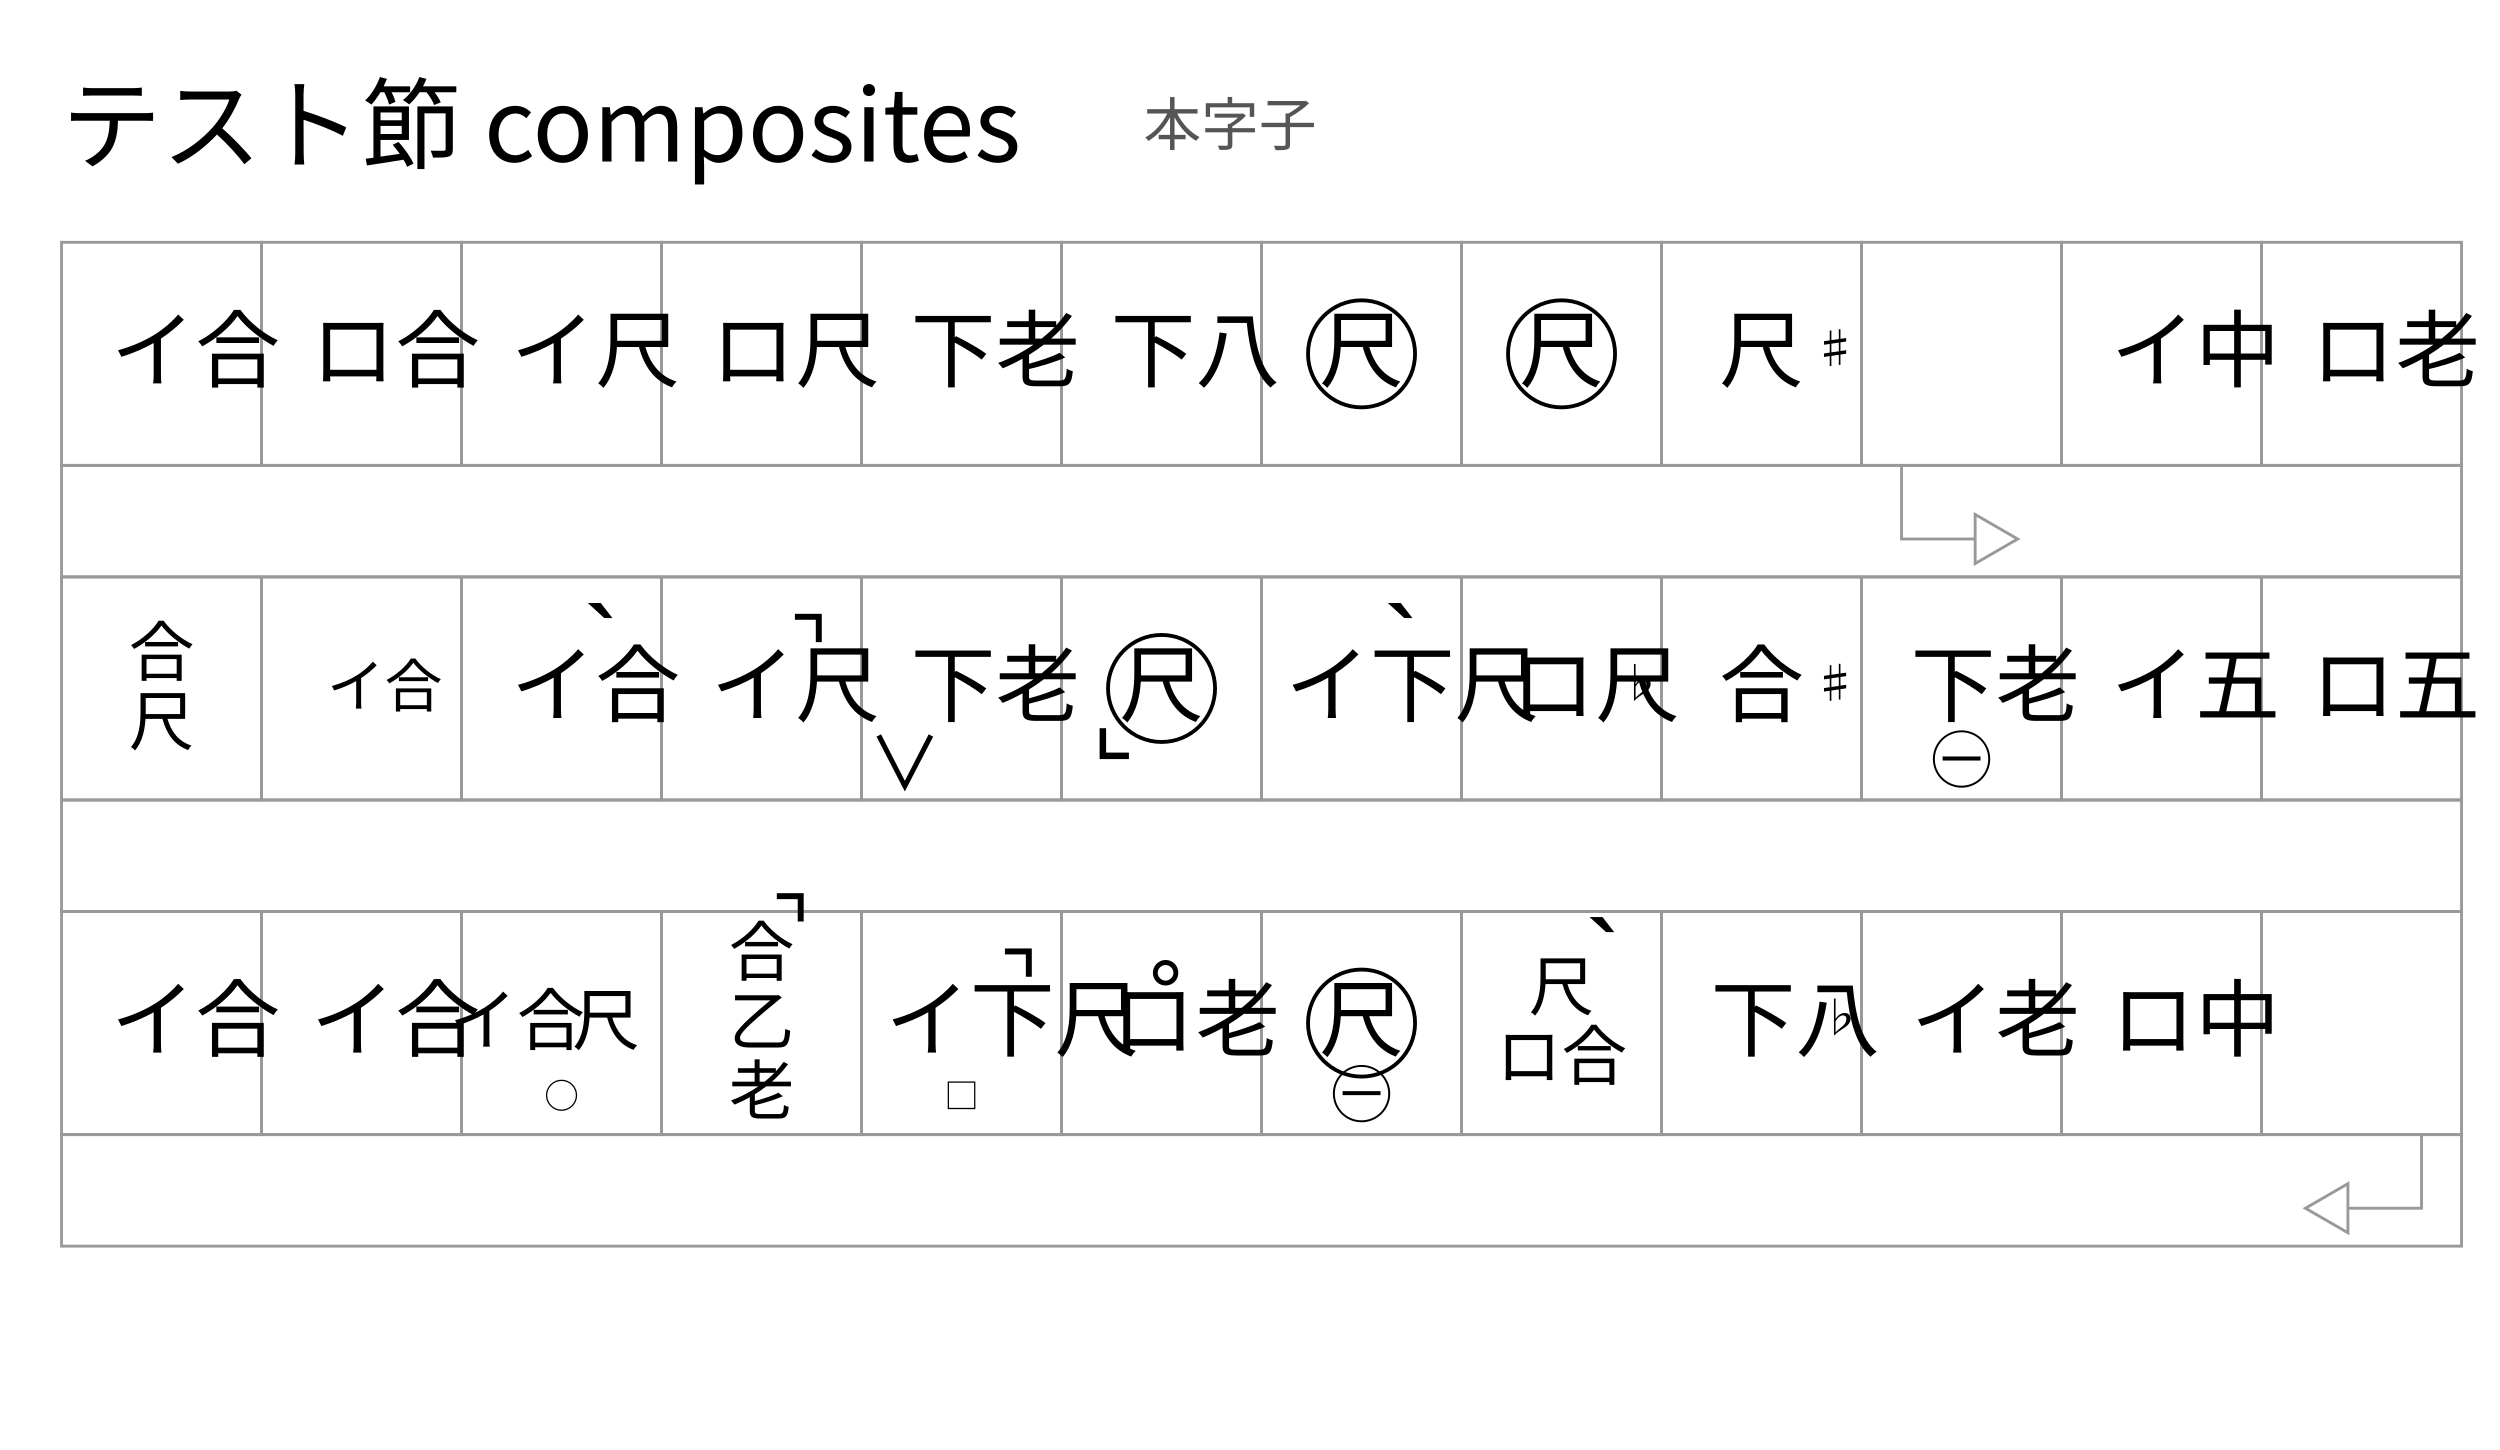
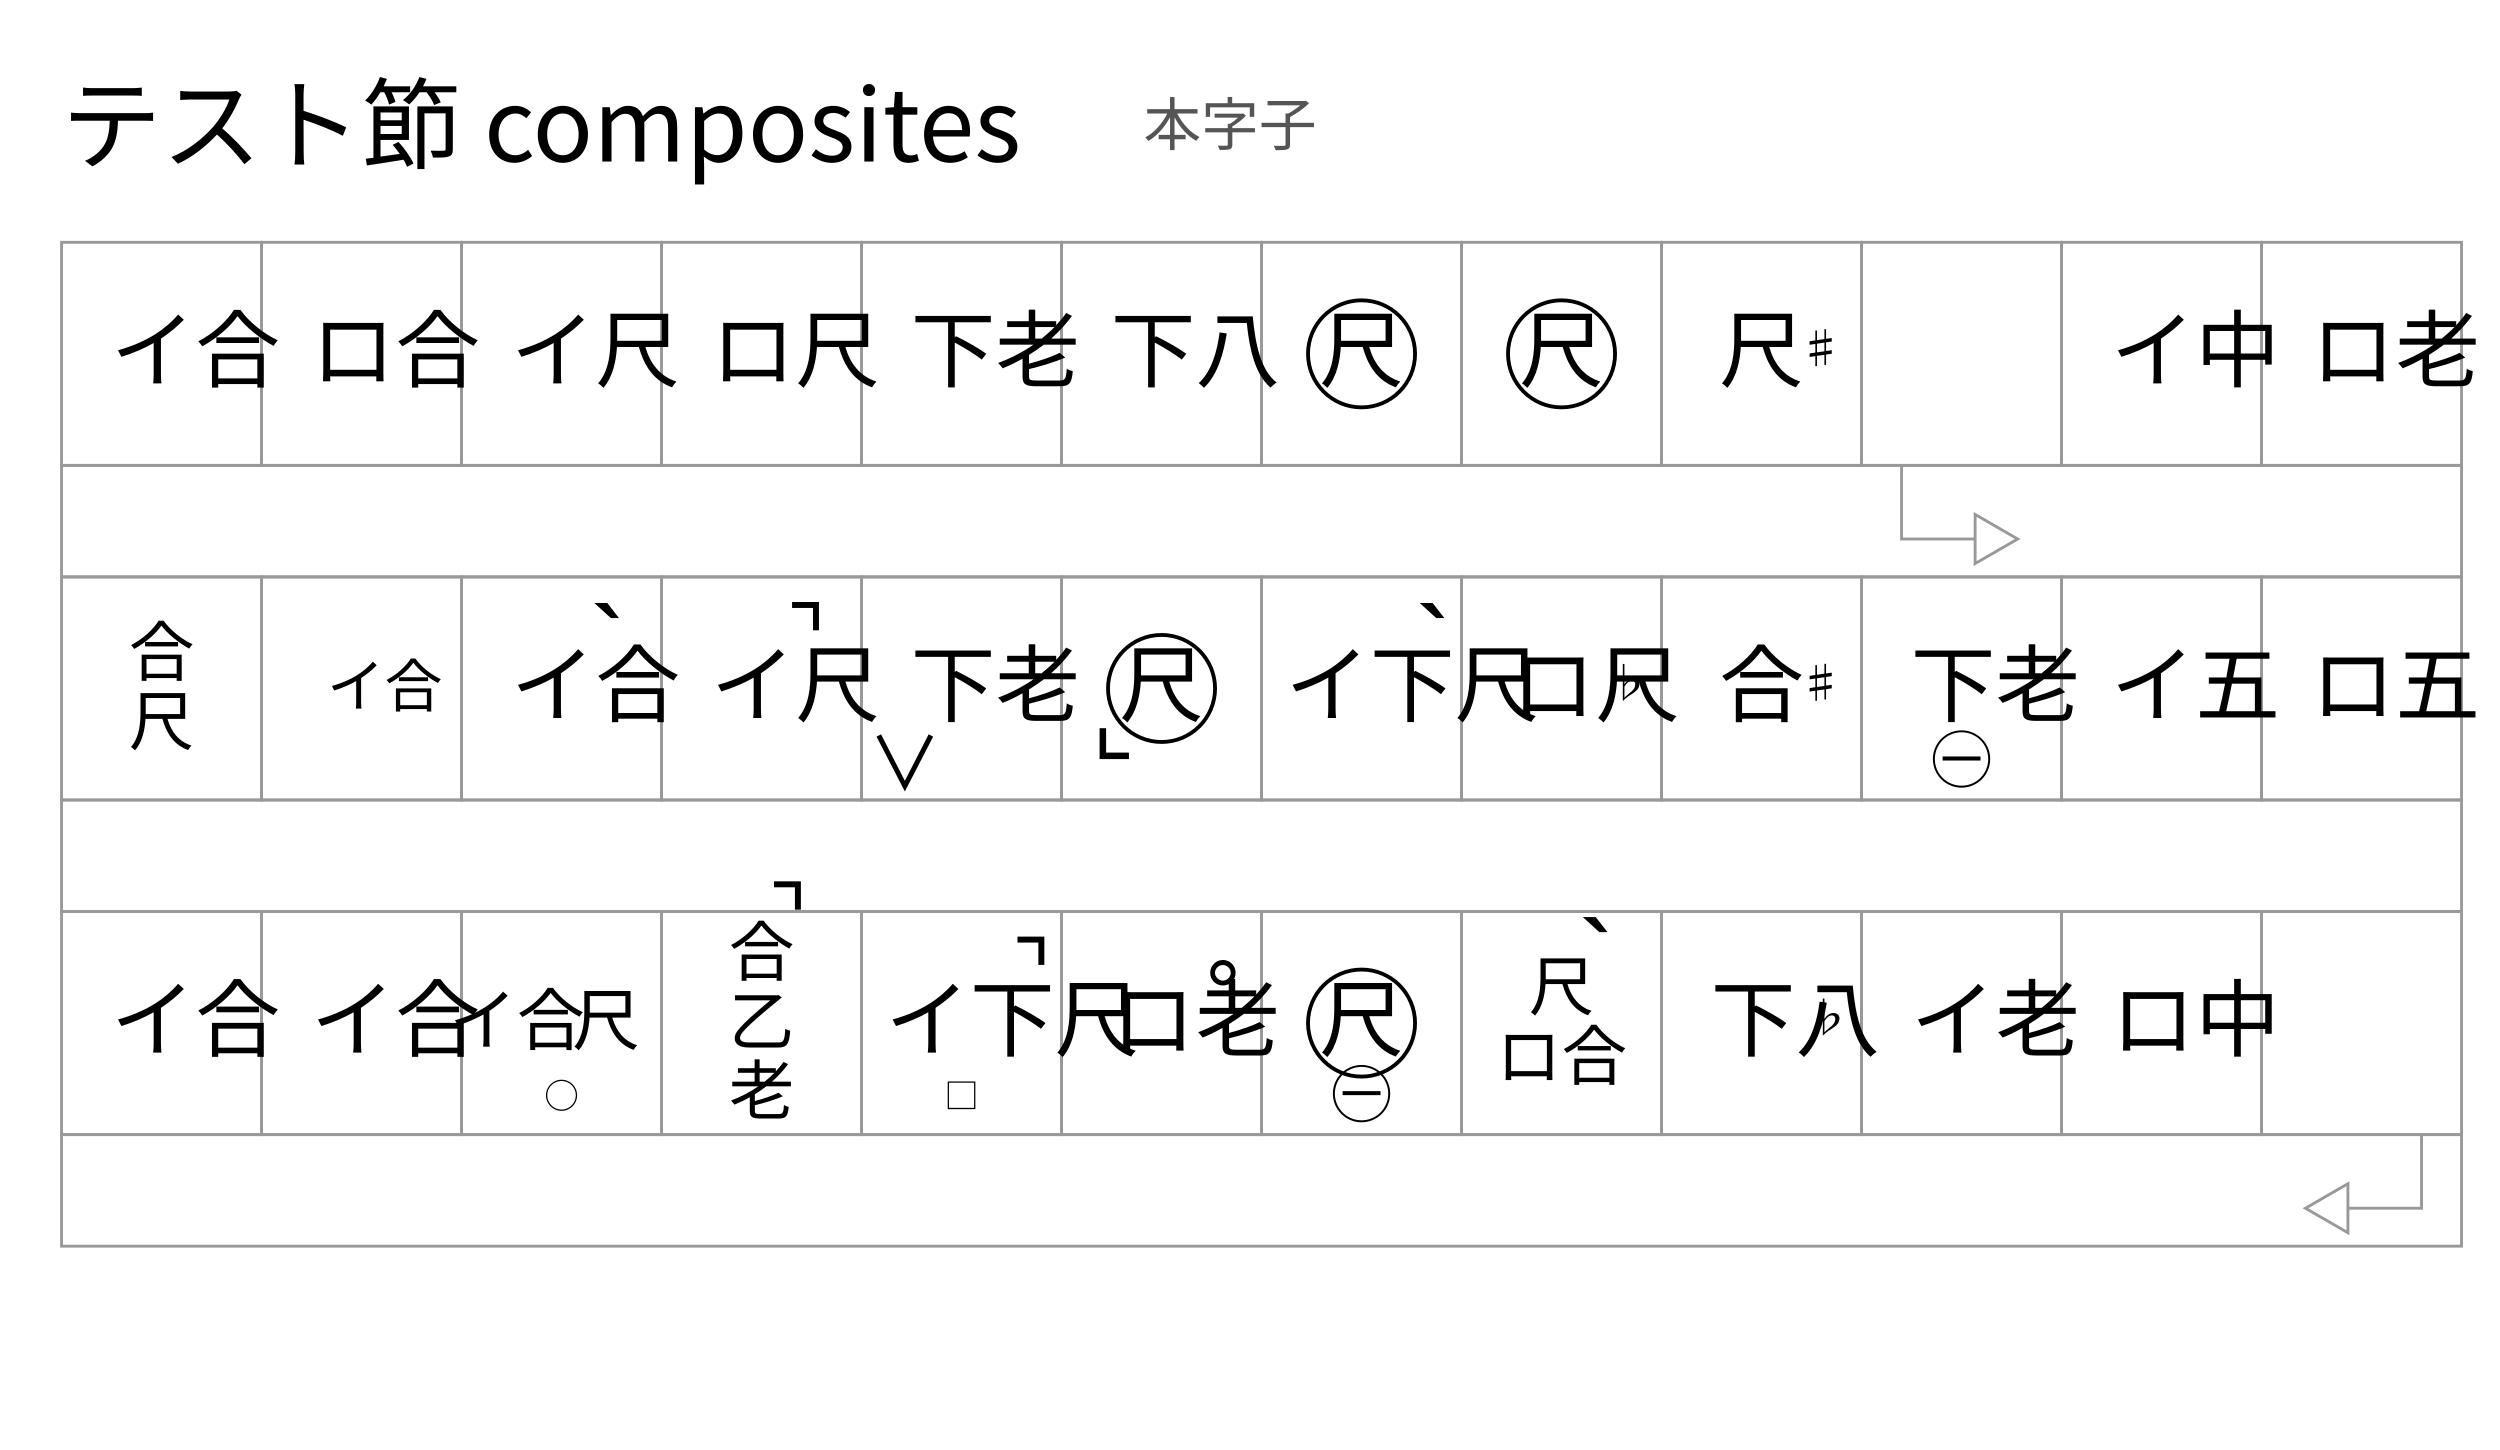
<svg xmlns="http://www.w3.org/2000/svg" width="650" height="377" viewBox="0 0 650 377">
  <rect width="100%" height="100%" fill="white" />
  <text x="16" y="42" font-family="Hiragino Kaku Gothic ProN, 'Yu Gothic', Meiryo, MS Gothic, Noto Sans CJK JP, sans-serif" font-size="26" fill="black">テスト節 composites</text>
  <text x="297.3" y="37.82" font-family="Hiragino Kaku Gothic ProN, 'Yu Gothic', Meiryo, MS Gothic, Noto Sans CJK JP, sans-serif" font-size="15" fill="#555">本字子</text>
  <rect x="16" y="63" width="52" height="58" fill="none" stroke="#999999" stroke-width="0.75" />
  <rect x="68" y="63" width="52" height="58" fill="none" stroke="#999999" stroke-width="0.75" />
  <rect x="120" y="63" width="52" height="58" fill="none" stroke="#999999" stroke-width="0.75" />
  <rect x="172" y="63" width="52" height="58" fill="none" stroke="#999999" stroke-width="0.75" />
  <rect x="224" y="63" width="52" height="58" fill="none" stroke="#999999" stroke-width="0.75" />
  <rect x="276" y="63" width="52" height="58" fill="none" stroke="#999999" stroke-width="0.75" />
  <rect x="328" y="63" width="52" height="58" fill="none" stroke="#999999" stroke-width="0.75" />
  <rect x="380" y="63" width="52" height="58" fill="none" stroke="#999999" stroke-width="0.75" />
  <rect x="432" y="63" width="52" height="58" fill="none" stroke="#999999" stroke-width="0.75" />
  <rect x="484" y="63" width="52" height="58" fill="none" stroke="#999999" stroke-width="0.75" />
  <rect x="536" y="63" width="52" height="58" fill="none" stroke="#999999" stroke-width="0.75" />
  <rect x="588" y="63" width="52" height="58" fill="none" stroke="#999999" stroke-width="0.75" />
  <rect x="16" y="121" width="624" height="29" fill="none" stroke="#999999" stroke-width="0.75" />
  <g class="repeat-arrow" fill="none" stroke="#999999" stroke-width="0.75">
    <path d="M 494.4 121 L 494.4 140.14 L 513.54 140.14" />
    <polygon points="513.54,133.76 513.54,146.52 524.59,140.14" />
  </g>
  <text x="28.8" y="98.996" font-family="Hiragino Kaku Gothic ProN, 'Yu Gothic', Meiryo, MS Gothic, Noto Sans CJK JP, sans-serif" font-size="22" fill="black" textLength="26.4" lengthAdjust="spacingAndGlyphs">イ合</text>
  <text x="80.8" y="98.996" font-family="Hiragino Kaku Gothic ProN, 'Yu Gothic', Meiryo, MS Gothic, Noto Sans CJK JP, sans-serif" font-size="22" fill="black" textLength="26.4" lengthAdjust="spacingAndGlyphs">ロ合</text>
  <text x="132.8" y="98.996" font-family="Hiragino Kaku Gothic ProN, 'Yu Gothic', Meiryo, MS Gothic, Noto Sans CJK JP, sans-serif" font-size="22" fill="black" textLength="26.4" lengthAdjust="spacingAndGlyphs">イ尺</text>
  <text x="184.8" y="98.996" font-family="Hiragino Kaku Gothic ProN, 'Yu Gothic', Meiryo, MS Gothic, Noto Sans CJK JP, sans-serif" font-size="22" fill="black" textLength="26.4" lengthAdjust="spacingAndGlyphs">ロ尺</text>
  <text x="236.8" y="98.996" font-family="Hiragino Kaku Gothic ProN, 'Yu Gothic', Meiryo, MS Gothic, Noto Sans CJK JP, sans-serif" font-size="22" fill="black" textLength="26.4" lengthAdjust="spacingAndGlyphs">下老</text>
  <text x="288.8" y="98.996" font-family="Hiragino Kaku Gothic ProN, 'Yu Gothic', Meiryo, MS Gothic, Noto Sans CJK JP, sans-serif" font-size="22" fill="black" textLength="26.4" lengthAdjust="spacingAndGlyphs">下八</text>
  <circle cx="354.0" cy="92.0" r="13.915" fill="none" stroke="black" stroke-width="1" />
  <text x="354.0" y="98.996" text-anchor="middle" font-family="Hiragino Kaku Gothic ProN, 'Yu Gothic', Meiryo, MS Gothic, Noto Sans CJK JP, sans-serif" font-size="22" fill="black">尺</text>
  <circle cx="406.0" cy="92.0" r="13.915" fill="none" stroke="black" stroke-width="1" />
  <text x="406.0" y="98.996" text-anchor="middle" font-family="Hiragino Kaku Gothic ProN, 'Yu Gothic', Meiryo, MS Gothic, Noto Sans CJK JP, sans-serif" font-size="22" fill="black">尺</text>
  <text x="458.0" y="98.996" text-anchor="middle" font-family="Hiragino Kaku Gothic ProN, 'Yu Gothic', Meiryo, MS Gothic, Noto Sans CJK JP, sans-serif" font-size="22" fill="black">尺</text>
-   <text x="477.14" y="94.596" text-anchor="middle" font-family="Hiragino Kaku Gothic ProN, 'Yu Gothic', Meiryo, MS Gothic, Noto Sans CJK JP, sans-serif" font-size="11" fill="black">♯</text>
+   <text x="473.4" y="94.596" text-anchor="middle" font-family="Hiragino Kaku Gothic ProN, 'Yu Gothic', Meiryo, MS Gothic, Noto Sans CJK JP, sans-serif" font-size="11" fill="black">♯</text>
  <text x="548.8" y="98.996" font-family="Hiragino Kaku Gothic ProN, 'Yu Gothic', Meiryo, MS Gothic, Noto Sans CJK JP, sans-serif" font-size="22" fill="black" textLength="26.4" lengthAdjust="spacingAndGlyphs">イ中</text>
  <text x="600.8" y="98.996" font-family="Hiragino Kaku Gothic ProN, 'Yu Gothic', Meiryo, MS Gothic, Noto Sans CJK JP, sans-serif" font-size="22" fill="black" textLength="26.4" lengthAdjust="spacingAndGlyphs">ロ老</text>
  <rect x="16" y="150" width="52" height="58" fill="none" stroke="#999999" stroke-width="0.75" />
  <rect x="68" y="150" width="52" height="58" fill="none" stroke="#999999" stroke-width="0.75" />
  <rect x="120" y="150" width="52" height="58" fill="none" stroke="#999999" stroke-width="0.75" />
  <rect x="172" y="150" width="52" height="58" fill="none" stroke="#999999" stroke-width="0.75" />
  <rect x="224" y="150" width="52" height="58" fill="none" stroke="#999999" stroke-width="0.75" />
  <rect x="276" y="150" width="52" height="58" fill="none" stroke="#999999" stroke-width="0.75" />
  <rect x="328" y="150" width="52" height="58" fill="none" stroke="#999999" stroke-width="0.75" />
  <rect x="380" y="150" width="52" height="58" fill="none" stroke="#999999" stroke-width="0.75" />
  <rect x="432" y="150" width="52" height="58" fill="none" stroke="#999999" stroke-width="0.75" />
  <rect x="484" y="150" width="52" height="58" fill="none" stroke="#999999" stroke-width="0.75" />
  <rect x="536" y="150" width="52" height="58" fill="none" stroke="#999999" stroke-width="0.75" />
  <rect x="588" y="150" width="52" height="58" fill="none" stroke="#999999" stroke-width="0.75" />
  <rect x="16" y="208" width="624" height="29" fill="none" stroke="#999999" stroke-width="0.75" />
  <text x="42.0" y="175.647" text-anchor="middle" font-family="Hiragino Kaku Gothic ProN, 'Yu Gothic', Meiryo, MS Gothic, Noto Sans CJK JP, sans-serif" font-size="17" fill="black">合</text>
  <text x="42.0" y="193.687" text-anchor="middle" font-family="Hiragino Kaku Gothic ProN, 'Yu Gothic', Meiryo, MS Gothic, Noto Sans CJK JP, sans-serif" font-size="17" fill="black">尺</text>
  <text x="85.0" y="183.77" font-family="Hiragino Kaku Gothic ProN, 'Yu Gothic', Meiryo, MS Gothic, Noto Sans CJK JP, sans-serif" font-size="15" fill="black" textLength="18.0" lengthAdjust="spacingAndGlyphs">イ合</text>
  <text x="132.8" y="185.996" font-family="Hiragino Kaku Gothic ProN, 'Yu Gothic', Meiryo, MS Gothic, Noto Sans CJK JP, sans-serif" font-size="22" fill="black" textLength="26.4" lengthAdjust="spacingAndGlyphs">イ合</text>
-   <text x="157.5" y="184.016" text-anchor="middle" font-family="Hiragino Kaku Gothic ProN, 'Yu Gothic', Meiryo, MS Gothic, Noto Sans CJK JP, sans-serif" font-size="29" fill="black">｀</text>
+   <text x="159.2" y="184.016" text-anchor="middle" font-family="Hiragino Kaku Gothic ProN, 'Yu Gothic', Meiryo, MS Gothic, Noto Sans CJK JP, sans-serif" font-size="29" fill="black">｀</text>
  <text x="184.8" y="185.996" font-family="Hiragino Kaku Gothic ProN, 'Yu Gothic', Meiryo, MS Gothic, Noto Sans CJK JP, sans-serif" font-size="22" fill="black" textLength="26.4" lengthAdjust="spacingAndGlyphs">イ尺</text>
-   <text x="210.393" y="176.316" text-anchor="middle" font-family="Hiragino Kaku Gothic ProN, 'Yu Gothic', Meiryo, MS Gothic, Noto Sans CJK JP, sans-serif" font-size="22" fill="black">⌝</text>
+   <text x="209.66" y="173.236" text-anchor="middle" font-family="Hiragino Kaku Gothic ProN, 'Yu Gothic', Meiryo, MS Gothic, Noto Sans CJK JP, sans-serif" font-size="22" fill="black">⌝</text>
  <text x="236.8" y="185.996" font-family="Hiragino Kaku Gothic ProN, 'Yu Gothic', Meiryo, MS Gothic, Noto Sans CJK JP, sans-serif" font-size="22" fill="black" textLength="26.4" lengthAdjust="spacingAndGlyphs">下老</text>
  <text x="235.26" y="205.36" text-anchor="middle" font-family="Hiragino Kaku Gothic ProN, 'Yu Gothic', Meiryo, MS Gothic, Noto Sans CJK JP, sans-serif" font-size="19" fill="black">∨</text>
  <circle cx="302.0" cy="179.0" r="13.915" fill="none" stroke="black" stroke-width="1" />
  <text x="302.0" y="185.996" text-anchor="middle" font-family="Hiragino Kaku Gothic ProN, 'Yu Gothic', Meiryo, MS Gothic, Noto Sans CJK JP, sans-serif" font-size="22" fill="black">尺</text>
  <text x="289.46" y="195.676" text-anchor="middle" font-family="Hiragino Kaku Gothic ProN, 'Yu Gothic', Meiryo, MS Gothic, Noto Sans CJK JP, sans-serif" font-size="24" fill="black">⌞</text>
  <text x="334.2" y="185.996" font-family="Hiragino Kaku Gothic ProN, 'Yu Gothic', Meiryo, MS Gothic, Noto Sans CJK JP, sans-serif" font-size="22" fill="black" textLength="39.6" lengthAdjust="spacingAndGlyphs">イ下尺</text>
-   <text x="365.5" y="184.016" text-anchor="middle" font-family="Hiragino Kaku Gothic ProN, 'Yu Gothic', Meiryo, MS Gothic, Noto Sans CJK JP, sans-serif" font-size="29" fill="black">｀</text>
+   <text x="373.8" y="184.016" text-anchor="middle" font-family="Hiragino Kaku Gothic ProN, 'Yu Gothic', Meiryo, MS Gothic, Noto Sans CJK JP, sans-serif" font-size="29" fill="black">｀</text>
  <text x="392.8" y="185.996" font-family="Hiragino Kaku Gothic ProN, 'Yu Gothic', Meiryo, MS Gothic, Noto Sans CJK JP, sans-serif" font-size="22" fill="black" textLength="26.4" lengthAdjust="spacingAndGlyphs">ロ尺</text>
-   <text x="426.5" y="181.596" text-anchor="middle" font-family="Hiragino Kaku Gothic ProN, 'Yu Gothic', Meiryo, MS Gothic, Noto Sans CJK JP, sans-serif" font-size="11" fill="black">♭</text>
+   <text x="423.6" y="181.596" text-anchor="middle" font-family="Hiragino Kaku Gothic ProN, 'Yu Gothic', Meiryo, MS Gothic, Noto Sans CJK JP, sans-serif" font-size="11" fill="black">♭</text>
  <text x="458.0" y="185.996" text-anchor="middle" font-family="Hiragino Kaku Gothic ProN, 'Yu Gothic', Meiryo, MS Gothic, Noto Sans CJK JP, sans-serif" font-size="22" fill="black">合</text>
-   <text x="477.14" y="181.596" text-anchor="middle" font-family="Hiragino Kaku Gothic ProN, 'Yu Gothic', Meiryo, MS Gothic, Noto Sans CJK JP, sans-serif" font-size="11" fill="black">♯</text>
+   <text x="473.4" y="181.596" text-anchor="middle" font-family="Hiragino Kaku Gothic ProN, 'Yu Gothic', Meiryo, MS Gothic, Noto Sans CJK JP, sans-serif" font-size="11" fill="black">♯</text>
  <text x="496.8" y="185.996" font-family="Hiragino Kaku Gothic ProN, 'Yu Gothic', Meiryo, MS Gothic, Noto Sans CJK JP, sans-serif" font-size="22" fill="black" textLength="26.4" lengthAdjust="spacingAndGlyphs">下老</text>
  <text x="510.0" y="203.421" text-anchor="middle" font-family="Hiragino Kaku Gothic ProN, 'Yu Gothic', Meiryo, MS Gothic, Noto Sans CJK JP, sans-serif" font-size="16" fill="black">㊀</text>
  <text x="548.8" y="185.996" font-family="Hiragino Kaku Gothic ProN, 'Yu Gothic', Meiryo, MS Gothic, Noto Sans CJK JP, sans-serif" font-size="22" fill="black" textLength="26.4" lengthAdjust="spacingAndGlyphs">イ五</text>
  <text x="600.8" y="185.996" font-family="Hiragino Kaku Gothic ProN, 'Yu Gothic', Meiryo, MS Gothic, Noto Sans CJK JP, sans-serif" font-size="22" fill="black" textLength="26.4" lengthAdjust="spacingAndGlyphs">ロ五</text>
  <rect x="16" y="237" width="52" height="58" fill="none" stroke="#999999" stroke-width="0.75" />
  <rect x="68" y="237" width="52" height="58" fill="none" stroke="#999999" stroke-width="0.75" />
  <rect x="120" y="237" width="52" height="58" fill="none" stroke="#999999" stroke-width="0.75" />
  <rect x="172" y="237" width="52" height="58" fill="none" stroke="#999999" stroke-width="0.75" />
  <rect x="224" y="237" width="52" height="58" fill="none" stroke="#999999" stroke-width="0.75" />
  <rect x="276" y="237" width="52" height="58" fill="none" stroke="#999999" stroke-width="0.75" />
  <rect x="328" y="237" width="52" height="58" fill="none" stroke="#999999" stroke-width="0.75" />
  <rect x="380" y="237" width="52" height="58" fill="none" stroke="#999999" stroke-width="0.75" />
  <rect x="432" y="237" width="52" height="58" fill="none" stroke="#999999" stroke-width="0.75" />
  <rect x="484" y="237" width="52" height="58" fill="none" stroke="#999999" stroke-width="0.75" />
  <rect x="536" y="237" width="52" height="58" fill="none" stroke="#999999" stroke-width="0.75" />
  <rect x="588" y="237" width="52" height="58" fill="none" stroke="#999999" stroke-width="0.75" />
  <rect x="16" y="295" width="624" height="29" fill="none" stroke="#999999" stroke-width="0.75" />
  <g class="repeat-arrow" fill="none" stroke="#999999" stroke-width="0.75">
    <path d="M 629.6 295 L 629.6 314.14 L 610.46 314.14" />
    <polygon points="610.46,307.76 610.46,320.52 599.41,314.14" />
  </g>
  <text x="28.8" y="272.996" font-family="Hiragino Kaku Gothic ProN, 'Yu Gothic', Meiryo, MS Gothic, Noto Sans CJK JP, sans-serif" font-size="22" fill="black" textLength="26.4" lengthAdjust="spacingAndGlyphs">イ合</text>
  <text x="80.8" y="272.996" font-family="Hiragino Kaku Gothic ProN, 'Yu Gothic', Meiryo, MS Gothic, Noto Sans CJK JP, sans-serif" font-size="22" fill="black" textLength="26.4" lengthAdjust="spacingAndGlyphs">イ合</text>
  <text x="134.4" y="271.597" text-anchor="middle" font-family="Hiragino Kaku Gothic ProN, 'Yu Gothic', Meiryo, MS Gothic, Noto Sans CJK JP, sans-serif" font-size="17.6" fill="black" textLength="21.12" lengthAdjust="spacingAndGlyphs">イ合</text>
  <text x="157.6" y="271.597" text-anchor="middle" font-family="Hiragino Kaku Gothic ProN, 'Yu Gothic', Meiryo, MS Gothic, Noto Sans CJK JP, sans-serif" font-size="17.6" fill="black">尺</text>
  <text x="198.0" y="253.627" text-anchor="middle" font-family="Hiragino Kaku Gothic ProN, 'Yu Gothic', Meiryo, MS Gothic, Noto Sans CJK JP, sans-serif" font-size="17" fill="black">合</text>
  <text x="198.0" y="271.667" text-anchor="middle" font-family="Hiragino Kaku Gothic ProN, 'Yu Gothic', Meiryo, MS Gothic, Noto Sans CJK JP, sans-serif" font-size="17" fill="black">乙</text>
  <text x="198.0" y="289.707" text-anchor="middle" font-family="Hiragino Kaku Gothic ProN, 'Yu Gothic', Meiryo, MS Gothic, Noto Sans CJK JP, sans-serif" font-size="17" fill="black">老</text>
-   <text x="205.693" y="248.947" text-anchor="middle" font-family="Hiragino Kaku Gothic ProN, 'Yu Gothic', Meiryo, MS Gothic, Noto Sans CJK JP, sans-serif" font-size="22" fill="black">⌝</text>
+   <text x="204.96" y="245.867" text-anchor="middle" font-family="Hiragino Kaku Gothic ProN, 'Yu Gothic', Meiryo, MS Gothic, Noto Sans CJK JP, sans-serif" font-size="22" fill="black">⌝</text>
  <text x="230.2" y="272.996" font-family="Hiragino Kaku Gothic ProN, 'Yu Gothic', Meiryo, MS Gothic, Noto Sans CJK JP, sans-serif" font-size="22" fill="black" textLength="39.6" lengthAdjust="spacingAndGlyphs">イ下尺</text>
-   <text x="265.0" y="263.316" text-anchor="middle" font-family="Hiragino Kaku Gothic ProN, 'Yu Gothic', Meiryo, MS Gothic, Noto Sans CJK JP, sans-serif" font-size="22" fill="black">⌝</text>
+   <text x="268.26" y="260.236" text-anchor="middle" font-family="Hiragino Kaku Gothic ProN, 'Yu Gothic', Meiryo, MS Gothic, Noto Sans CJK JP, sans-serif" font-size="22" fill="black">⌝</text>
  <text x="288.8" y="272.996" font-family="Hiragino Kaku Gothic ProN, 'Yu Gothic', Meiryo, MS Gothic, Noto Sans CJK JP, sans-serif" font-size="22" fill="black" textLength="26.4" lengthAdjust="spacingAndGlyphs">ロ老</text>
-   <text x="313.5" y="273.436" text-anchor="middle" font-family="Hiragino Kaku Gothic ProN, 'Yu Gothic', Meiryo, MS Gothic, Noto Sans CJK JP, sans-serif" font-size="29" fill="black">゜</text>
+   <text x="328.4" y="273.436" text-anchor="middle" font-family="Hiragino Kaku Gothic ProN, 'Yu Gothic', Meiryo, MS Gothic, Noto Sans CJK JP, sans-serif" font-size="29" fill="black">゜</text>
  <circle cx="354.0" cy="266.0" r="13.915" fill="none" stroke="black" stroke-width="1" />
  <text x="354.0" y="272.996" text-anchor="middle" font-family="Hiragino Kaku Gothic ProN, 'Yu Gothic', Meiryo, MS Gothic, Noto Sans CJK JP, sans-serif" font-size="22" fill="black">尺</text>
  <text x="354.0" y="290.421" text-anchor="middle" font-family="Hiragino Kaku Gothic ProN, 'Yu Gothic', Meiryo, MS Gothic, Noto Sans CJK JP, sans-serif" font-size="16" fill="black">㊀</text>
  <text x="406.0" y="262.647" text-anchor="middle" font-family="Hiragino Kaku Gothic ProN, 'Yu Gothic', Meiryo, MS Gothic, Noto Sans CJK JP, sans-serif" font-size="17" fill="black">尺</text>
  <text x="406.0" y="280.687" text-anchor="middle" font-family="Hiragino Kaku Gothic ProN, 'Yu Gothic', Meiryo, MS Gothic, Noto Sans CJK JP, sans-serif" font-size="17" fill="black" textLength="20.4" lengthAdjust="spacingAndGlyphs">ロ合</text>
-   <text x="417.96" y="265.667" text-anchor="middle" font-family="Hiragino Kaku Gothic ProN, 'Yu Gothic', Meiryo, MS Gothic, Noto Sans CJK JP, sans-serif" font-size="29" fill="black">｀</text>
+   <text x="416.2" y="265.667" text-anchor="middle" font-family="Hiragino Kaku Gothic ProN, 'Yu Gothic', Meiryo, MS Gothic, Noto Sans CJK JP, sans-serif" font-size="29" fill="black">｀</text>
  <text x="444.8" y="272.996" font-family="Hiragino Kaku Gothic ProN, 'Yu Gothic', Meiryo, MS Gothic, Noto Sans CJK JP, sans-serif" font-size="22" fill="black" textLength="26.4" lengthAdjust="spacingAndGlyphs">下八</text>
-   <text x="478.5" y="268.596" text-anchor="middle" font-family="Hiragino Kaku Gothic ProN, 'Yu Gothic', Meiryo, MS Gothic, Noto Sans CJK JP, sans-serif" font-size="11" fill="black">♭</text>
+   <text x="475.6" y="268.596" text-anchor="middle" font-family="Hiragino Kaku Gothic ProN, 'Yu Gothic', Meiryo, MS Gothic, Noto Sans CJK JP, sans-serif" font-size="11" fill="black">♭</text>
  <text x="496.8" y="272.996" font-family="Hiragino Kaku Gothic ProN, 'Yu Gothic', Meiryo, MS Gothic, Noto Sans CJK JP, sans-serif" font-size="22" fill="black" textLength="26.4" lengthAdjust="spacingAndGlyphs">イ老</text>
  <text x="548.8" y="272.996" font-family="Hiragino Kaku Gothic ProN, 'Yu Gothic', Meiryo, MS Gothic, Noto Sans CJK JP, sans-serif" font-size="22" fill="black" textLength="26.4" lengthAdjust="spacingAndGlyphs">ロ中</text>
  <text x="146" y="288.195" text-anchor="middle" font-family="Hiragino Kaku Gothic ProN, 'Yu Gothic', Meiryo, MS Gothic, Noto Sans CJK JP, sans-serif" font-size="9" fill="black">○</text>
  <text x="250" y="288.195" text-anchor="middle" font-family="Hiragino Kaku Gothic ProN, 'Yu Gothic', Meiryo, MS Gothic, Noto Sans CJK JP, sans-serif" font-size="9" fill="black">□</text>
</svg>
